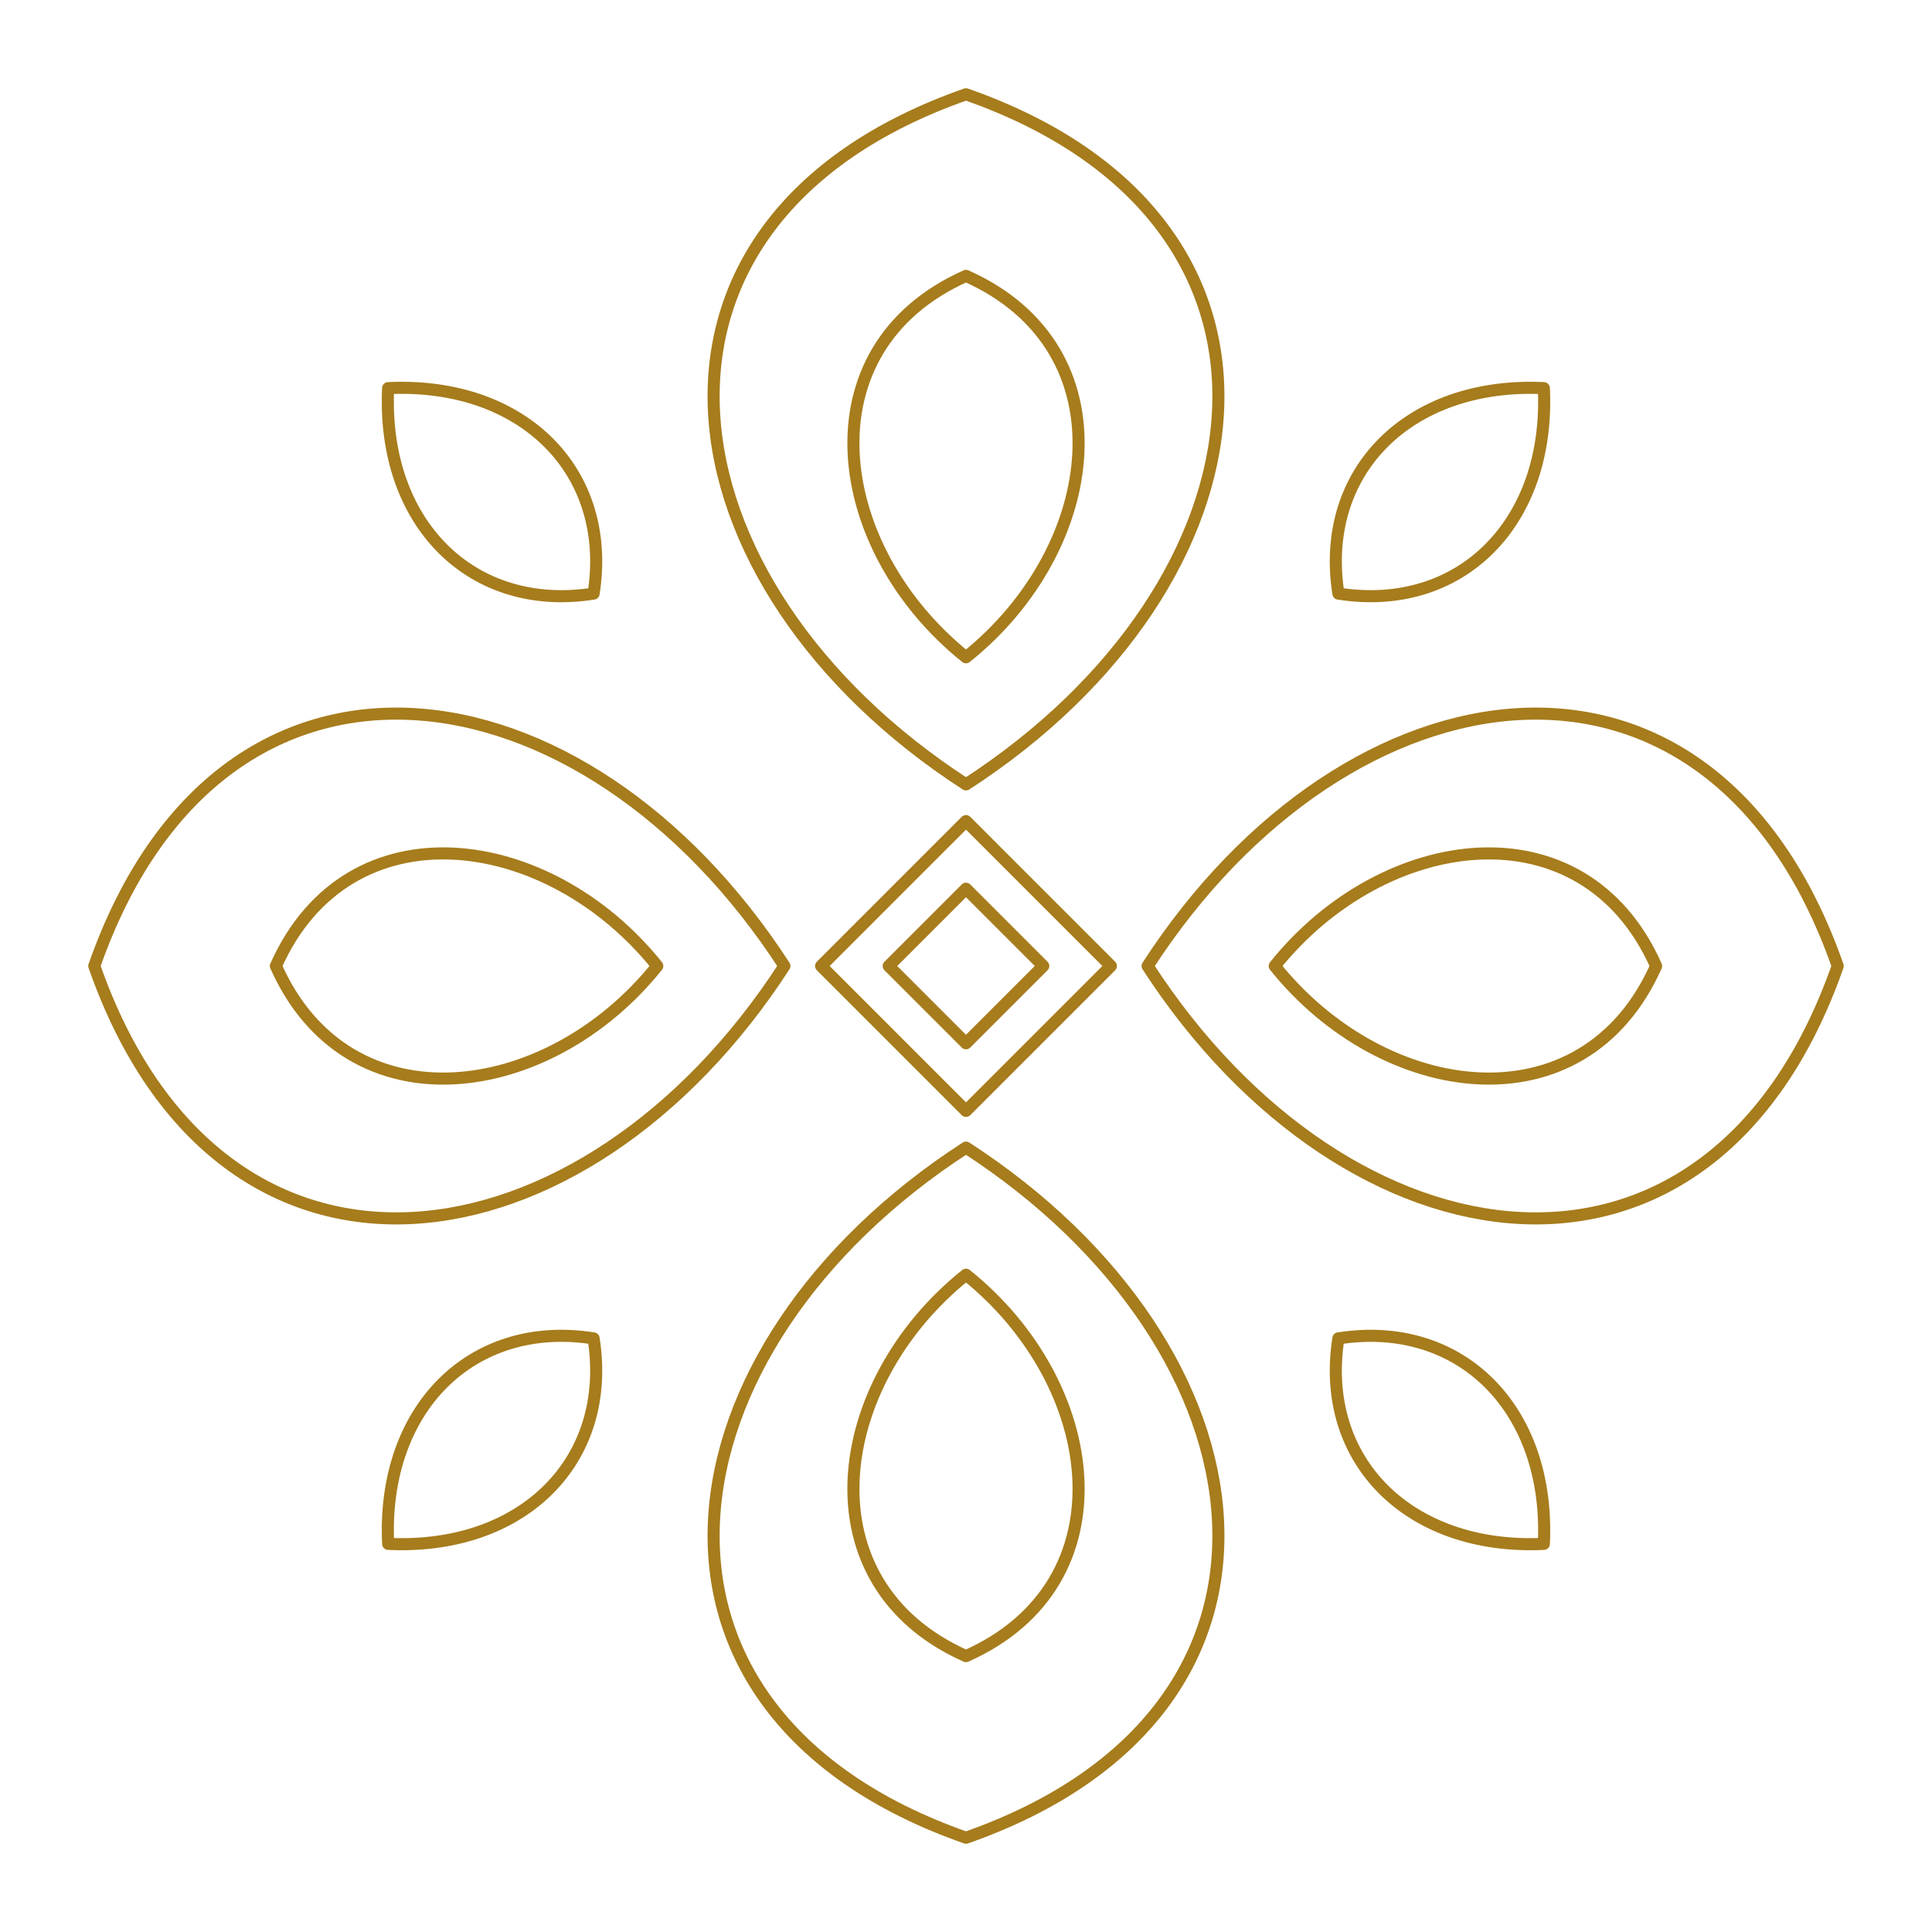
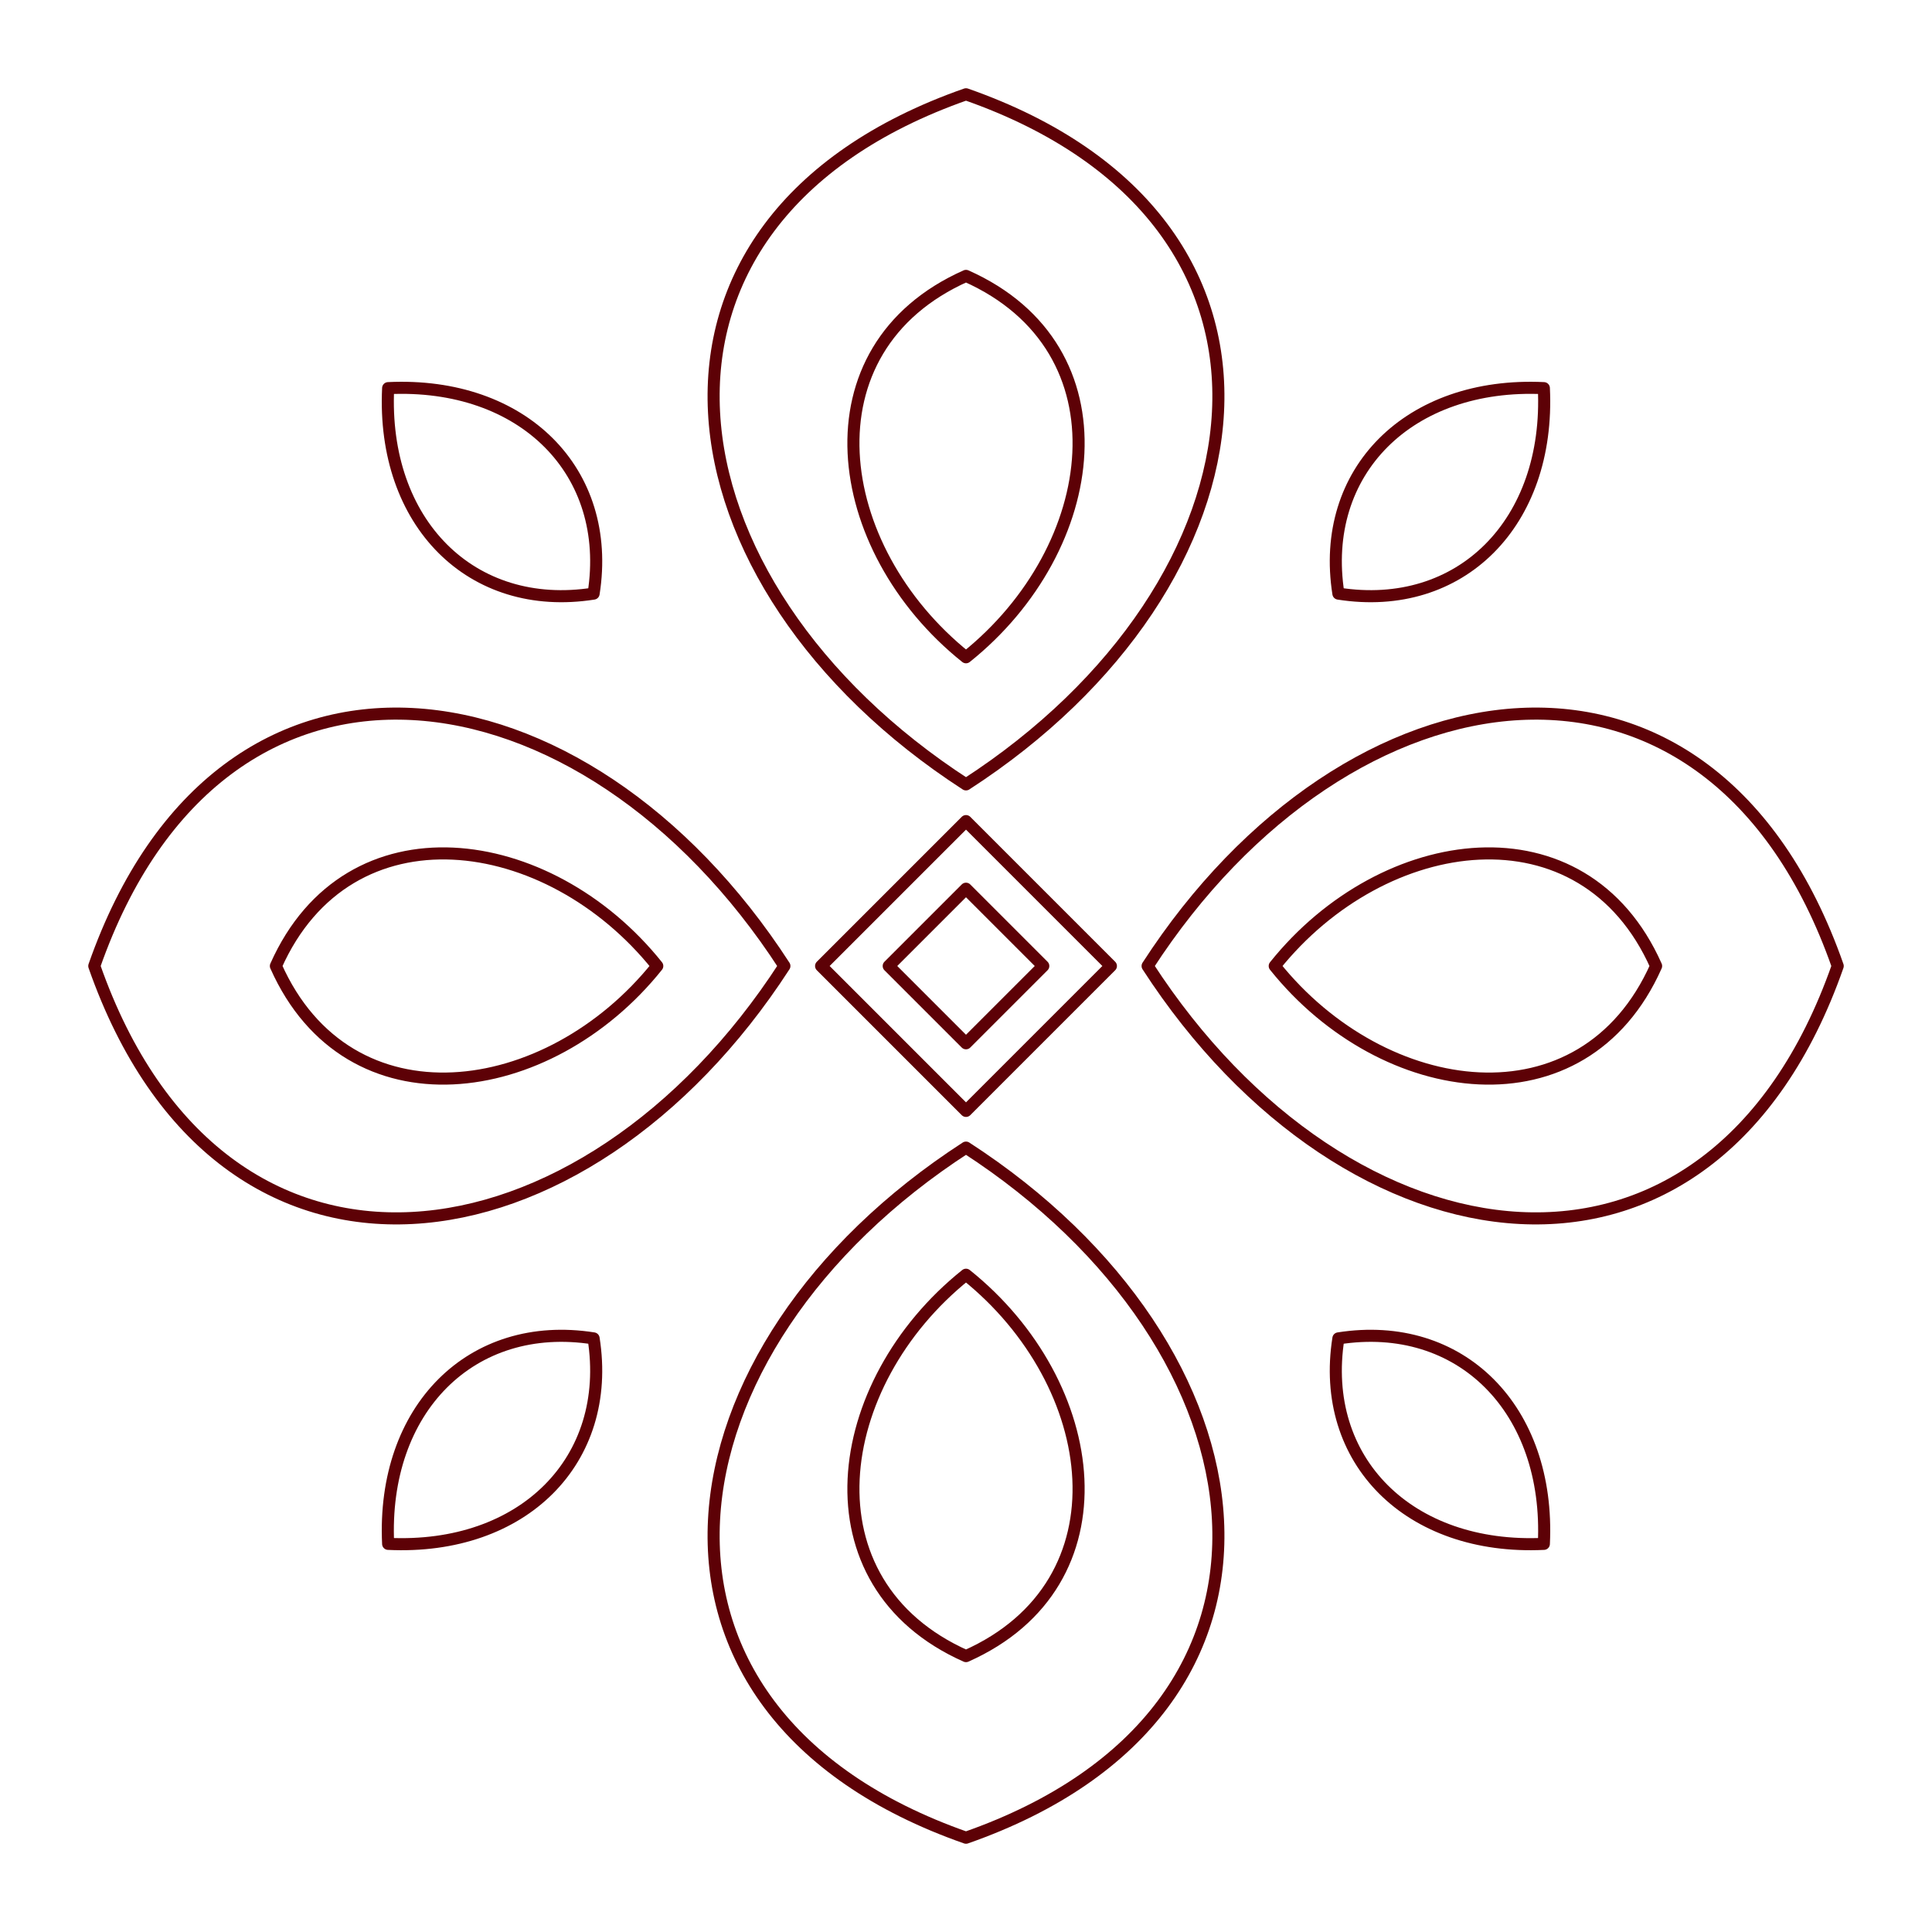
- <svg xmlns="http://www.w3.org/2000/svg" viewBox="0 0 200 200" fill="none" stroke="#a67c1c" stroke-width="1.25" stroke-linejoin="round">
+ <svg xmlns="http://www.w3.org/2000/svg" viewBox="0 0 200 200" fill="none" stroke="#5d0106" stroke-width="1.25" stroke-linejoin="round">
  <path vector-effect="non-scaling-stroke" d="M100.00 81.20C68.04 60.52 62.40 22.92 100.00 9.76C137.60 22.92 131.96 60.52 100.00 81.20ZM118.80 100.00C139.48 68.04 177.08 62.40 190.24 100.00C177.08 137.60 139.48 131.96 118.80 100.00ZM100.00 118.80C131.96 139.48 137.60 177.08 100.00 190.24C62.40 177.08 68.04 139.48 100.00 118.80ZM81.20 100.00C60.52 131.96 22.92 137.60 9.76 100.00C22.92 62.40 60.52 68.04 81.20 100.00ZM100.00 68.04C85.90 56.76 83.08 36.08 100.00 28.56C116.92 36.08 114.10 56.76 100.00 68.04ZM131.96 100.00C143.24 85.90 163.92 83.08 171.44 100.00C163.92 116.92 143.24 114.10 131.96 100.00ZM100.00 131.96C114.10 143.24 116.92 163.92 100.00 171.44C83.08 163.92 85.90 143.24 100.00 131.96ZM68.04 100.00C56.76 114.10 36.08 116.92 28.56 100.00C36.08 83.08 56.76 85.90 68.04 100.00ZM138.55 61.45C136.56 48.82 145.86 39.51 159.82 40.18C160.49 54.14 151.18 63.44 138.55 61.45ZM138.55 138.55C151.18 136.56 160.49 145.86 159.82 159.82C145.86 160.49 136.56 151.18 138.55 138.55ZM61.45 138.55C63.44 151.18 54.14 160.49 40.18 159.82C39.51 145.86 48.82 136.56 61.45 138.55ZM61.45 61.45C48.82 63.44 39.51 54.14 40.18 40.18C54.14 39.51 63.44 48.82 61.45 61.45ZM100.00 85.00L115.00 100.00L100.00 115.00L85.00 100.00ZM100.00 92.00L108.00 100.00L100.00 108.00L92.00 100.00Z" />
</svg>
